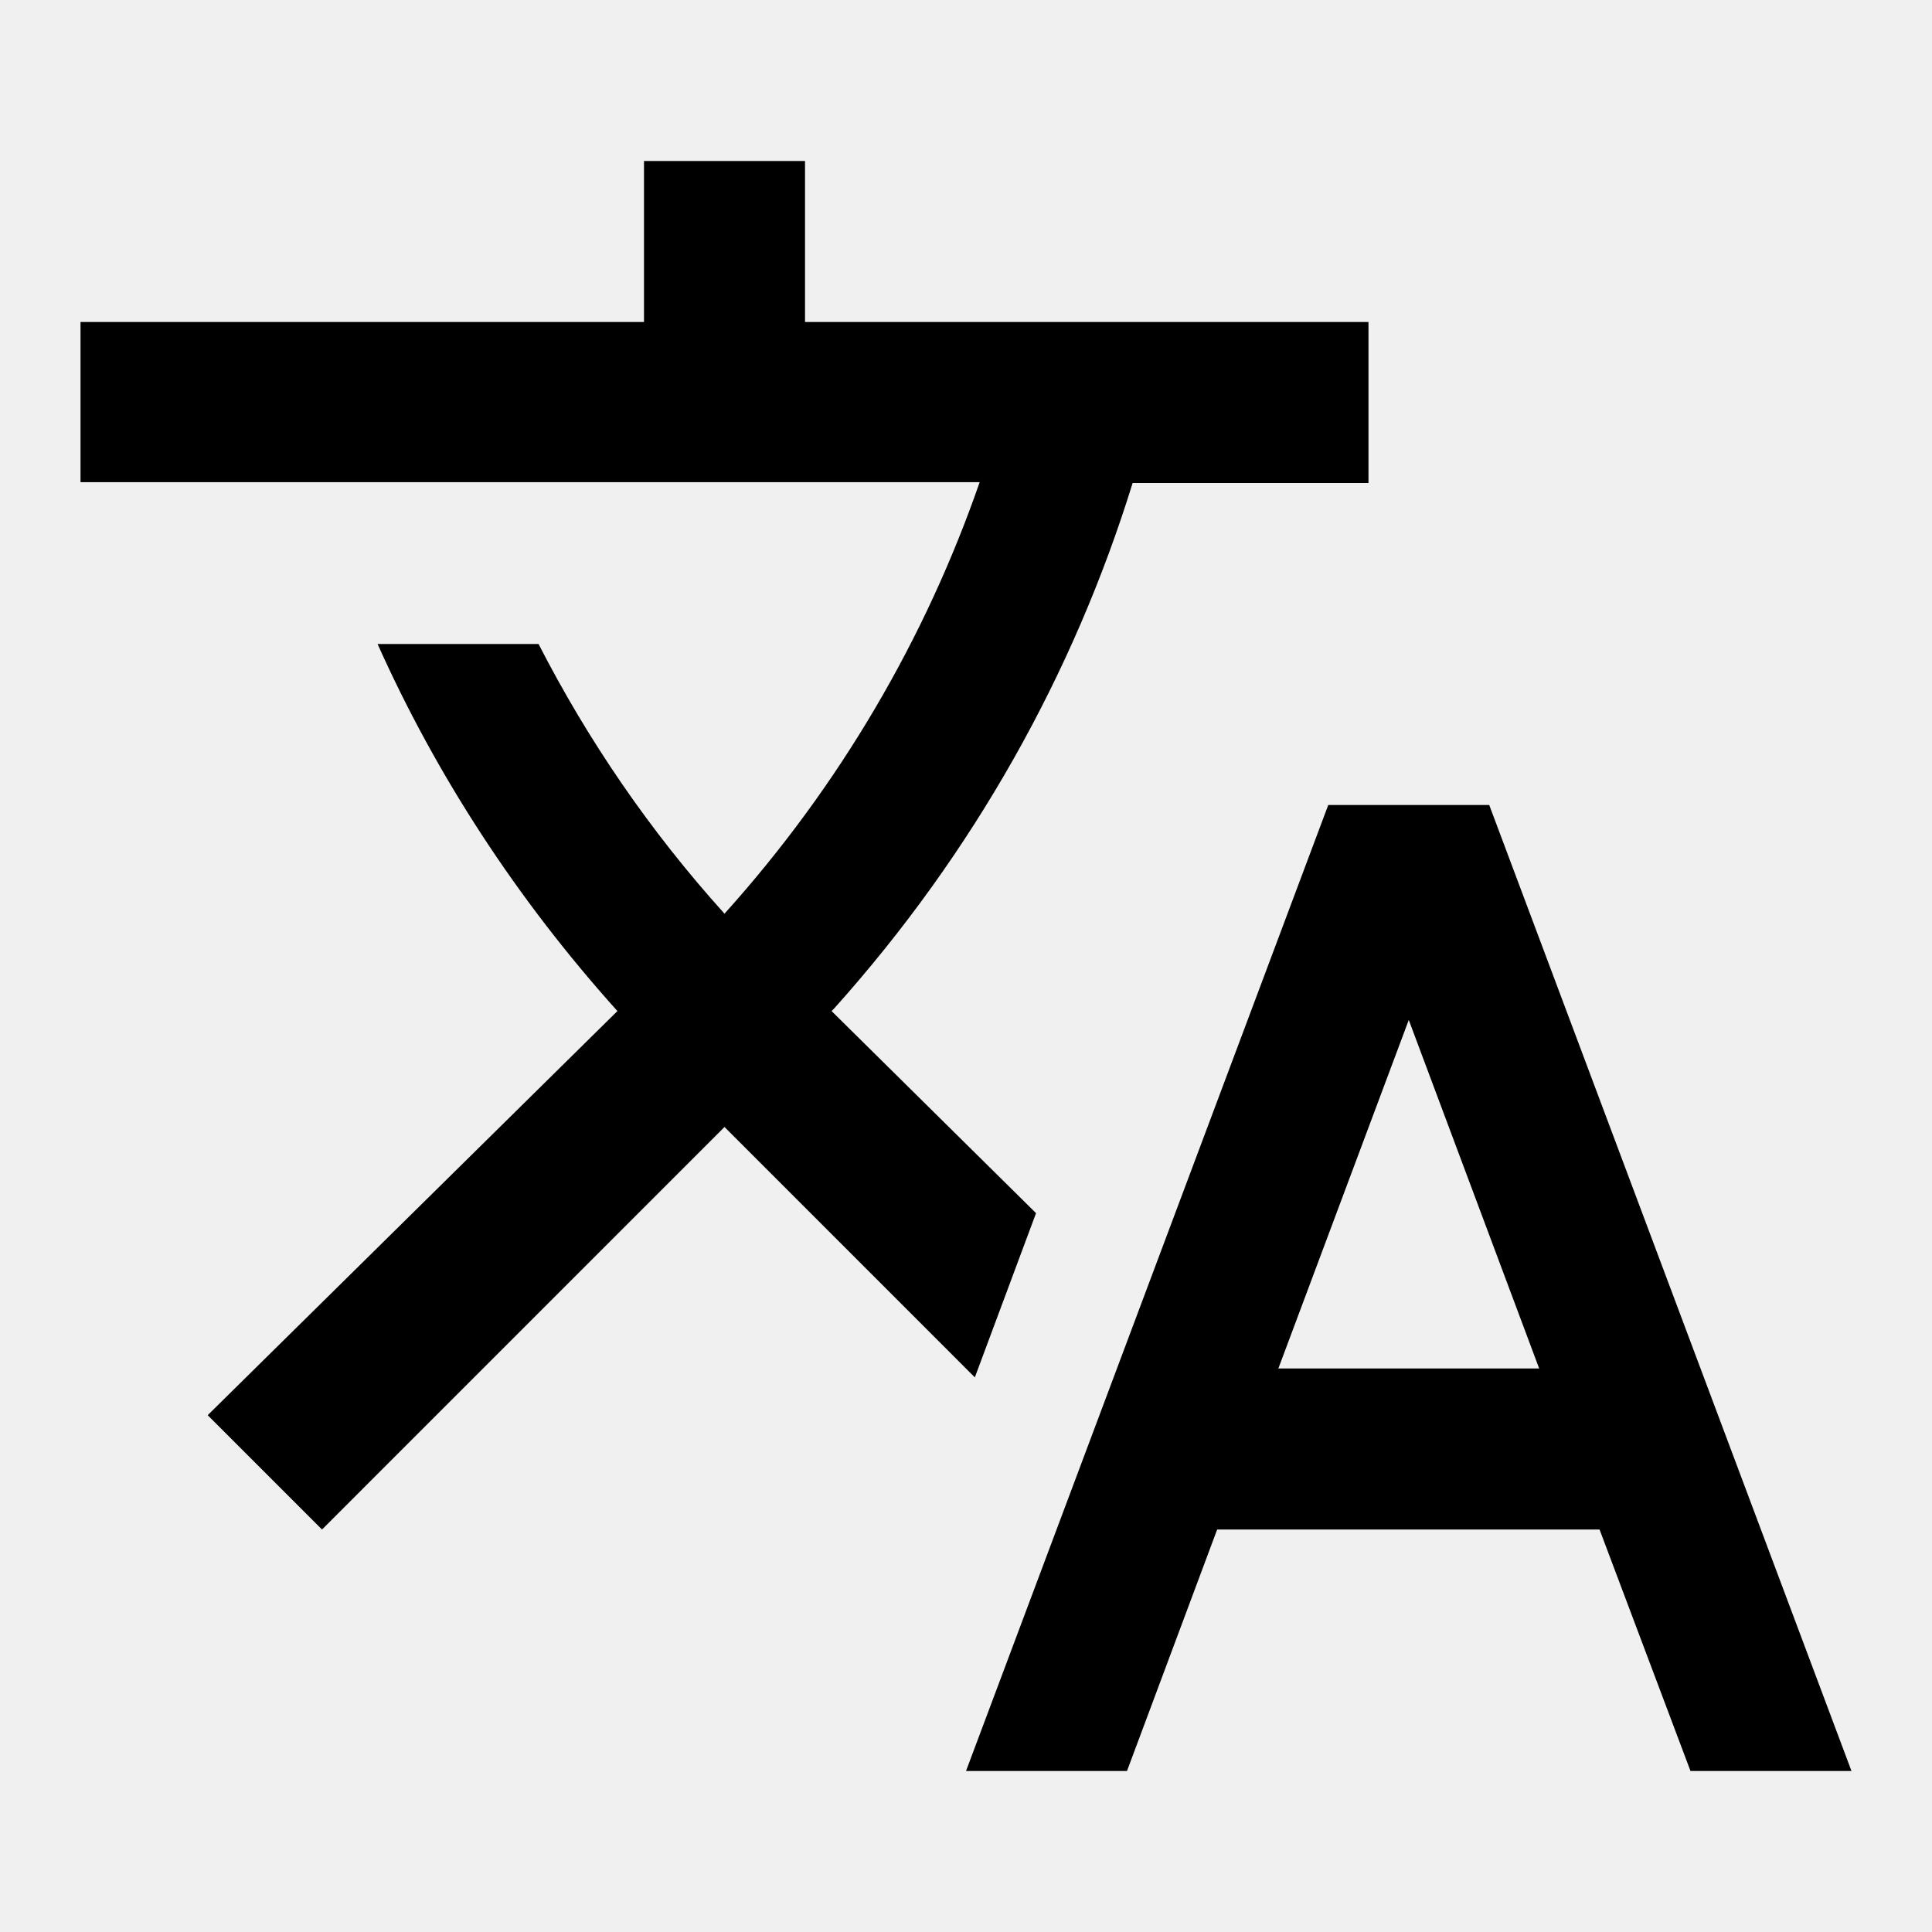
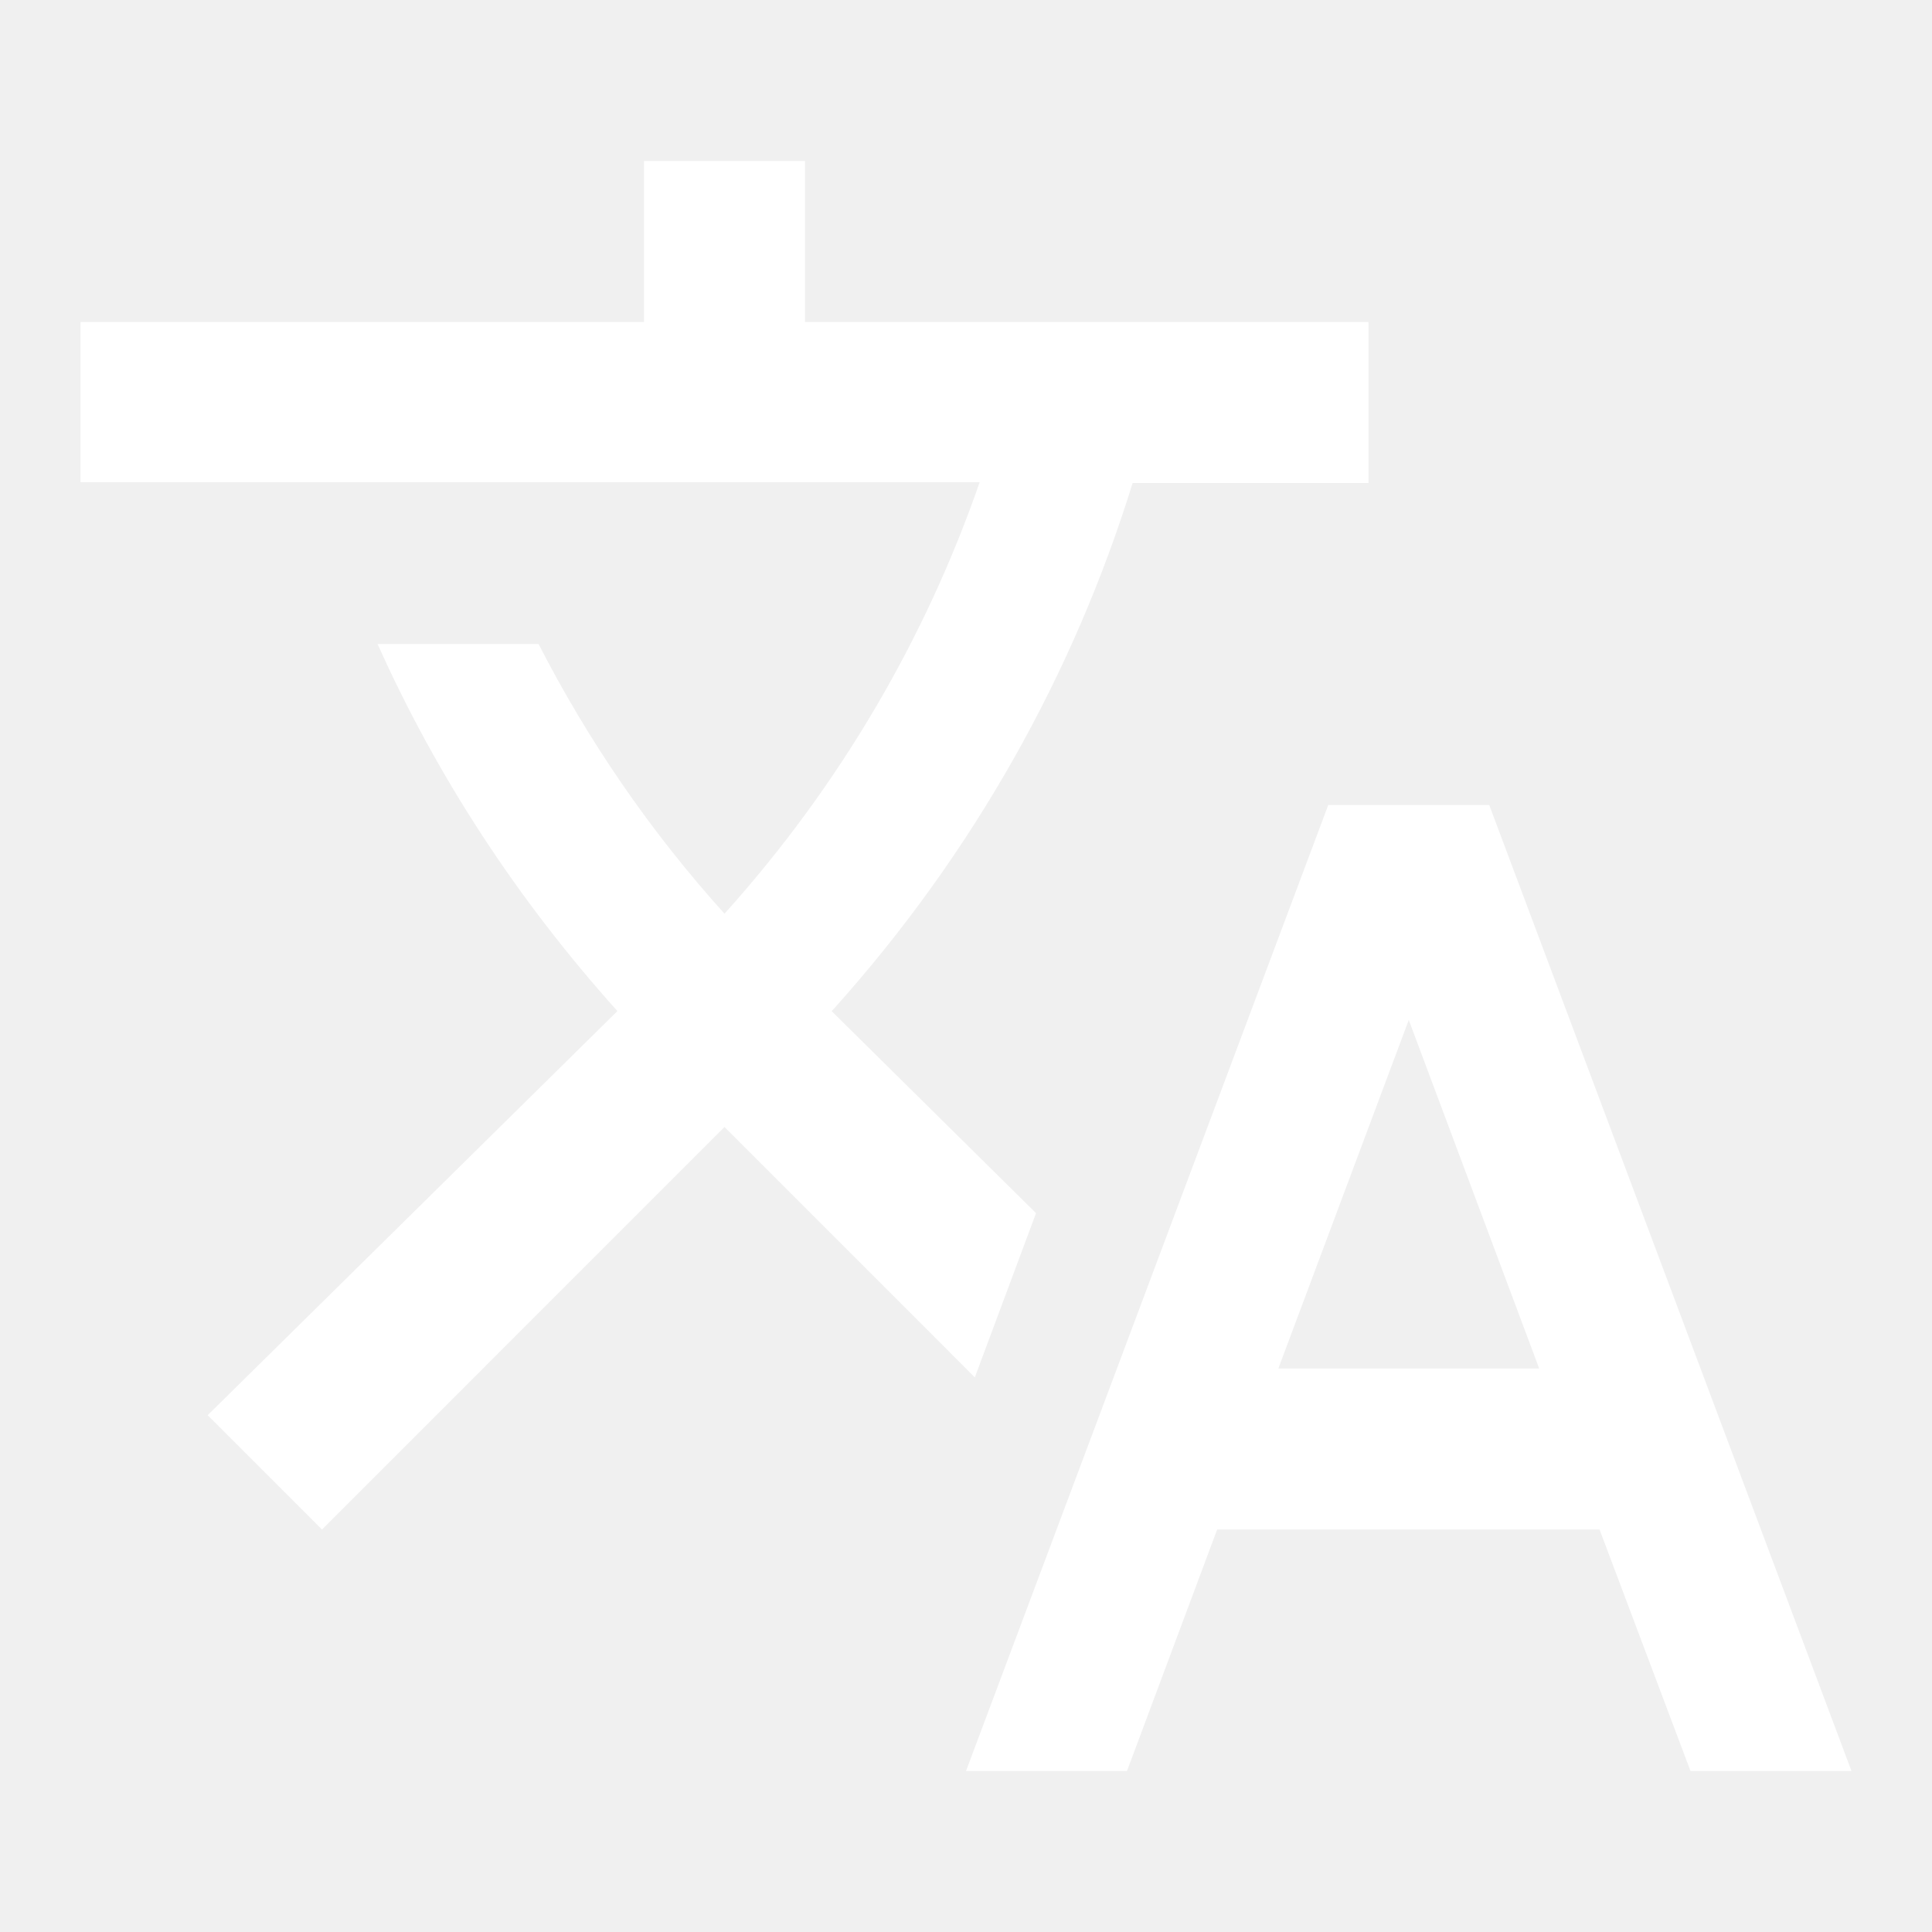
<svg xmlns="http://www.w3.org/2000/svg" width="40" height="40" viewBox="0 0 40 40" fill="none">
-   <path d="M21.45 25.117L17.217 20.933L17.267 20.883C20.167 17.65 22.233 13.933 23.45 10H28.333V6.667H16.667V3.333H13.333V6.667H1.667V9.983H20.283C19.167 13.2 17.4 16.25 15 18.917C13.45 17.2 12.167 15.317 11.15 13.333H7.817C9.033 16.05 10.7 18.617 12.783 20.933L4.3 29.3L6.667 31.667L15 23.333L20.183 28.517L21.45 25.117ZM30.833 16.667H27.5L20 36.667H23.333L25.2 31.667H33.117L35 36.667H38.333L30.833 16.667ZM26.467 28.333L29.167 21.117L31.867 28.333H26.467Z" fill="black" />
+   <path d="M21.45 25.117L17.217 20.933L17.267 20.883C20.167 17.65 22.233 13.933 23.45 10H28.333V6.667H16.667V3.333H13.333V6.667H1.667V9.983H20.283C19.167 13.2 17.4 16.25 15 18.917C13.45 17.2 12.167 15.317 11.15 13.333H7.817C9.033 16.05 10.7 18.617 12.783 20.933L4.3 29.3L6.667 31.667L15 23.333L20.183 28.517L21.45 25.117ZM30.833 16.667H27.5L20 36.667H23.333L25.2 31.667H33.117L35 36.667H38.333L30.833 16.667ZM26.467 28.333L29.167 21.117L31.867 28.333H26.467Z" fill="white" />
</svg>
